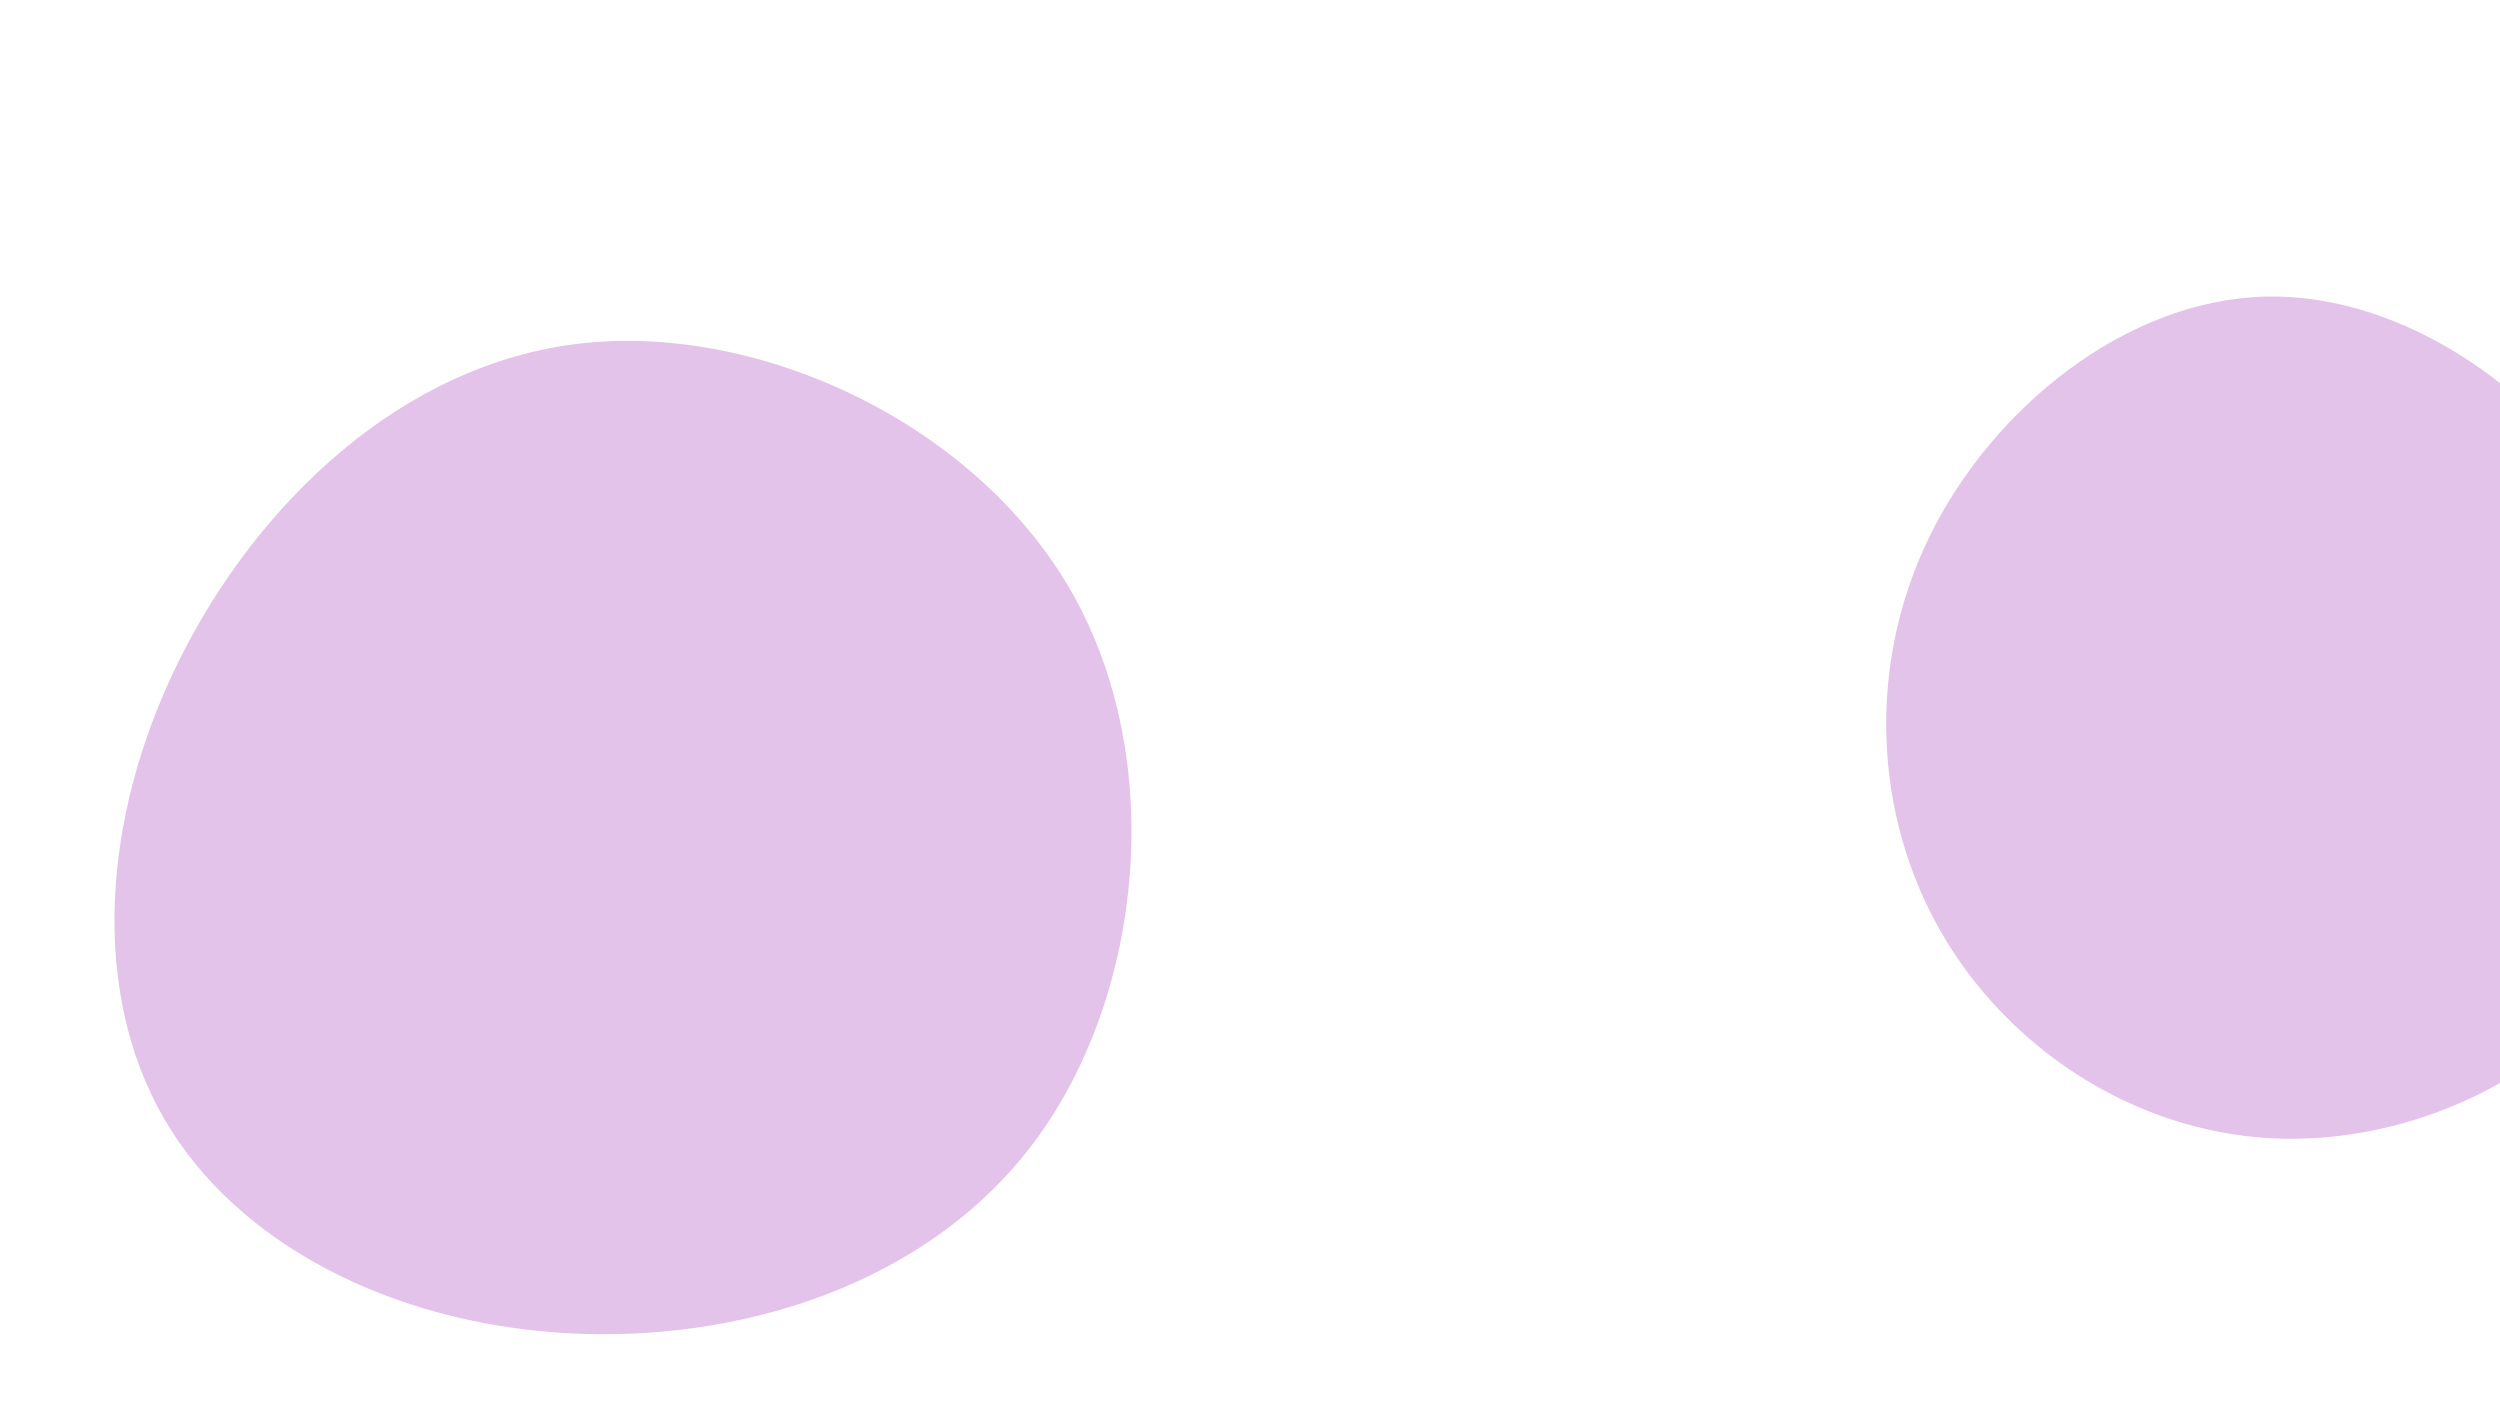
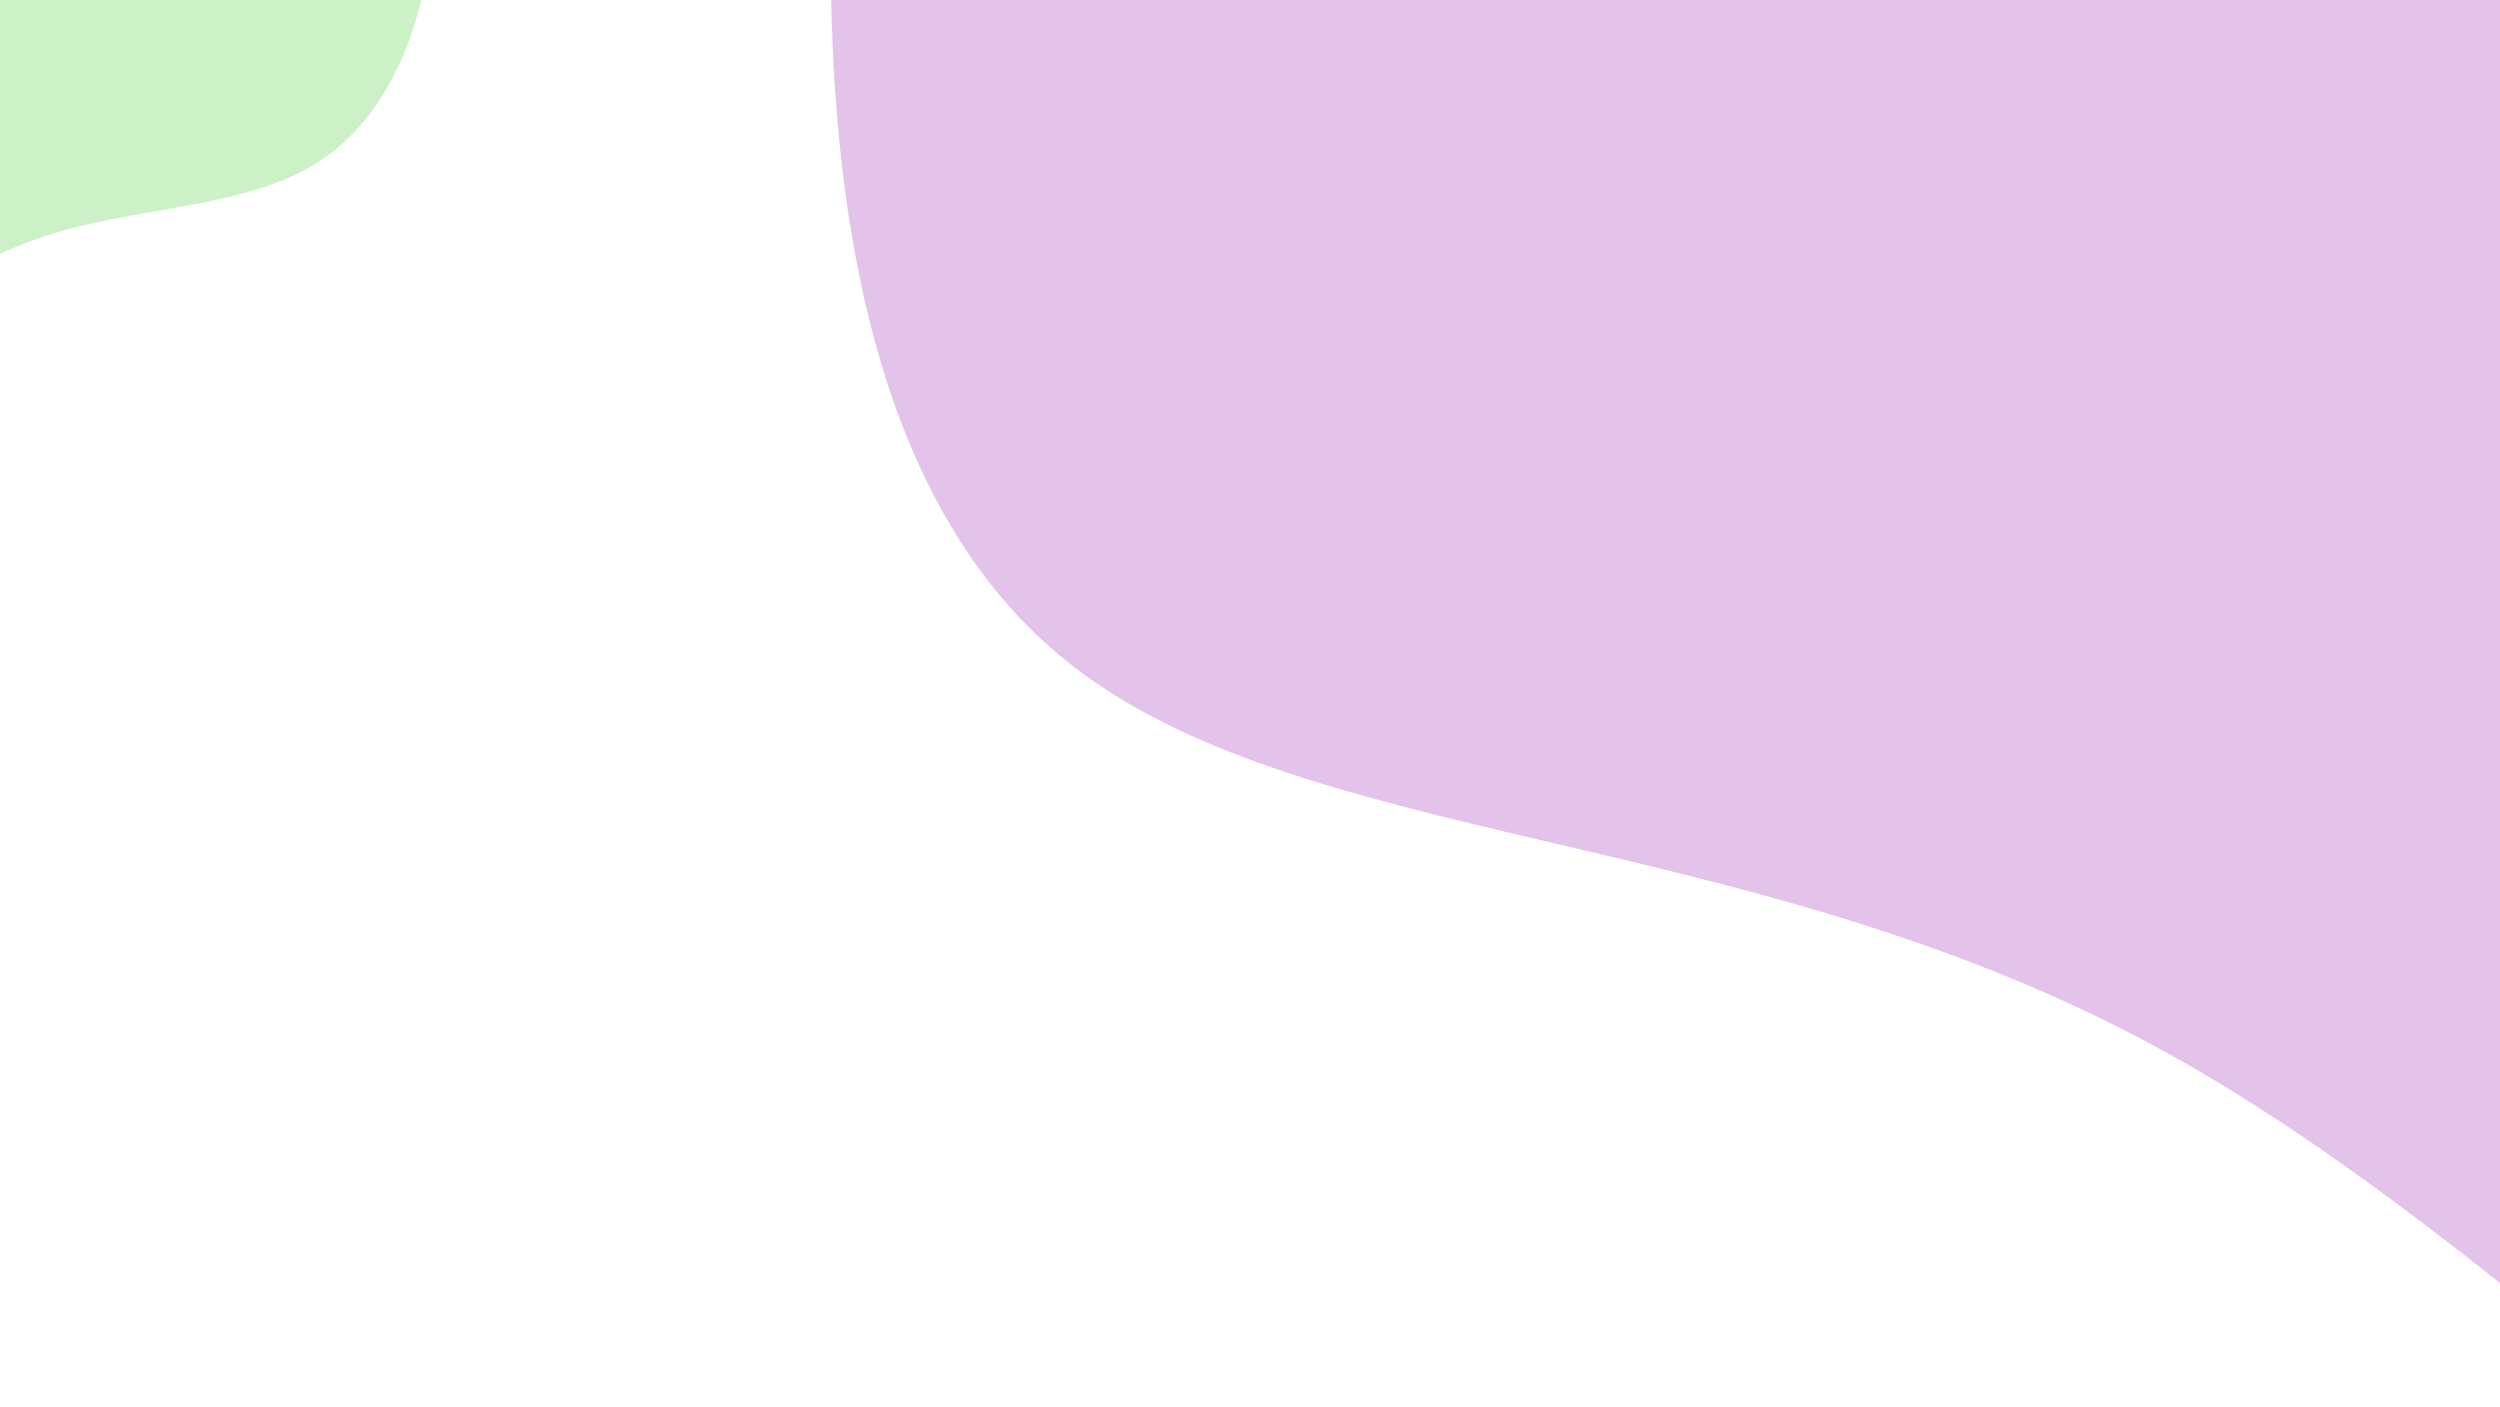
- <svg xmlns="http://www.w3.org/2000/svg" id="visual" viewBox="0 0 1920 1080" width="1920" height="1080" version="1.1">
+ <svg xmlns="http://www.w3.org/2000/svg" width="1920" height="1080" version="1.1">
  <g>
-     <g transform="translate(420 689)">
-       <path d="M403 -234.4C476.3 -105.7 458.1 74.1 375.7 186.2C293.2 298.3 146.6 342.7 13.7 334.8C-119.2 326.8 -238.3 266.6 -294.1 169.9C-350 73.1 -342.5 -60.1 -282.9 -180.9C-223.3 -301.6 -111.7 -409.9 26.6 -425.3C164.8 -440.6 329.7 -363 403 -234.4Z" fill="#e3c3e9" />
+     <g id="svg_1">
+       <path id="svg_2" fill="#e3c3e9" d="m2932.175,-1214.688c235.7,151.5 320.1,529.5 240.8,826c-79.3,296.5 -322.3,511.4 -450.3,849c-127.9,337.6 -140.8,797.7 -295.4,842.8c-154.6,45.1 -450.8,-324.9 -770.5,-498.6c-319.6,-173.6 -662.6,-151 -842.7,-300.9c-180.2,-149.9 -197.7,-472.3 -159.2,-801.4c38.4,-329 132.7,-664.6 353.3,-818.7c220.6,-154.1 567.5,-126.7 934.4,-150.6c367,-23.9 753.9,-99 989.6,52.4" />
    </g>
-     <g transform="translate(1735 574)">
-       <path d="M281.5 -166.8C339.3 -62.4 343.1 69 287.2 161C231.3 253 115.6 305.7 9.5 300.2C-96.6 294.7 -193.1 231 -244.4 141.6C-295.7 52.3 -301.6 -62.6 -253.3 -161.6C-205.1 -260.5 -102.5 -343.5 4.7 -346.2C111.8 -348.9 223.7 -271.3 281.5 -166.8Z" fill="#e3c3e9" />
+     <g id="svg_4">
+       <path id="svg_3" fill="#CCF1C6" d="m213.468,-277.482c69.1,1.8 110.9,92.4 117.3,181.3c6.3,89 -22.8,176.3 -81.4,217.3c-58.6,41 -146.7,35.7 -222.7,62.9c-75.9,27.2 -139.6,87.1 -210.3,93c-70.7,5.9 -148.3,-42 -136.2,-102.4c12.2,-60.4 114.1,-133.1 138.7,-210.3c24.6,-77.1 -28,-158.6 -18.8,-171c9.2,-12.4 80.4,44.4 164.1,29.4c83.8,-15.1 180.2,-102 249.3,-100.2" />
    </g>
  </g>
</svg>
